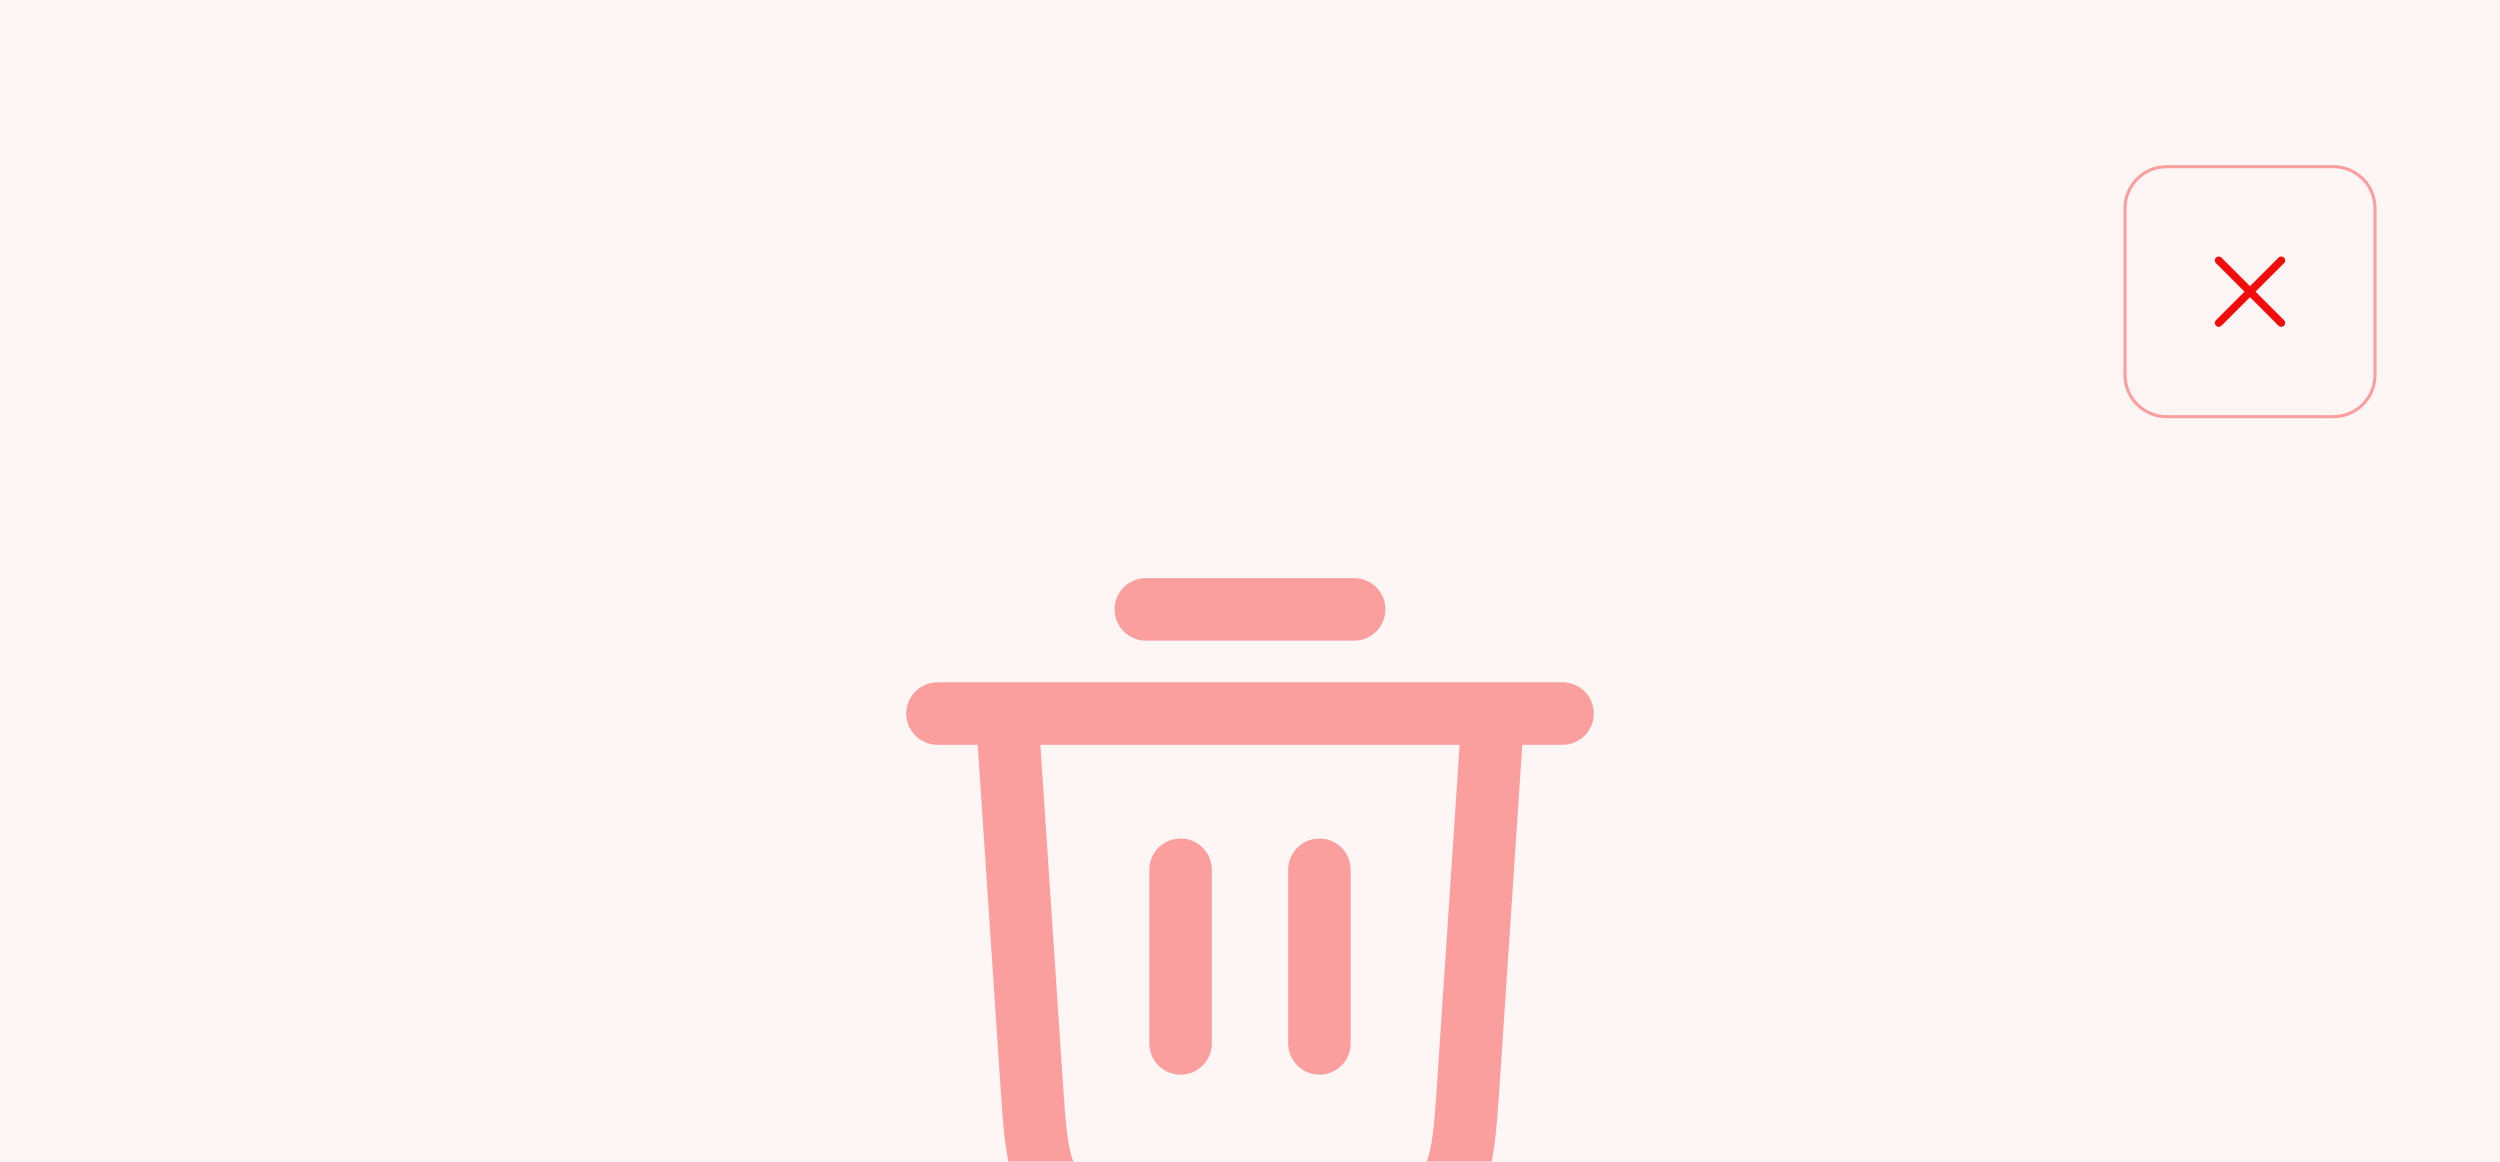
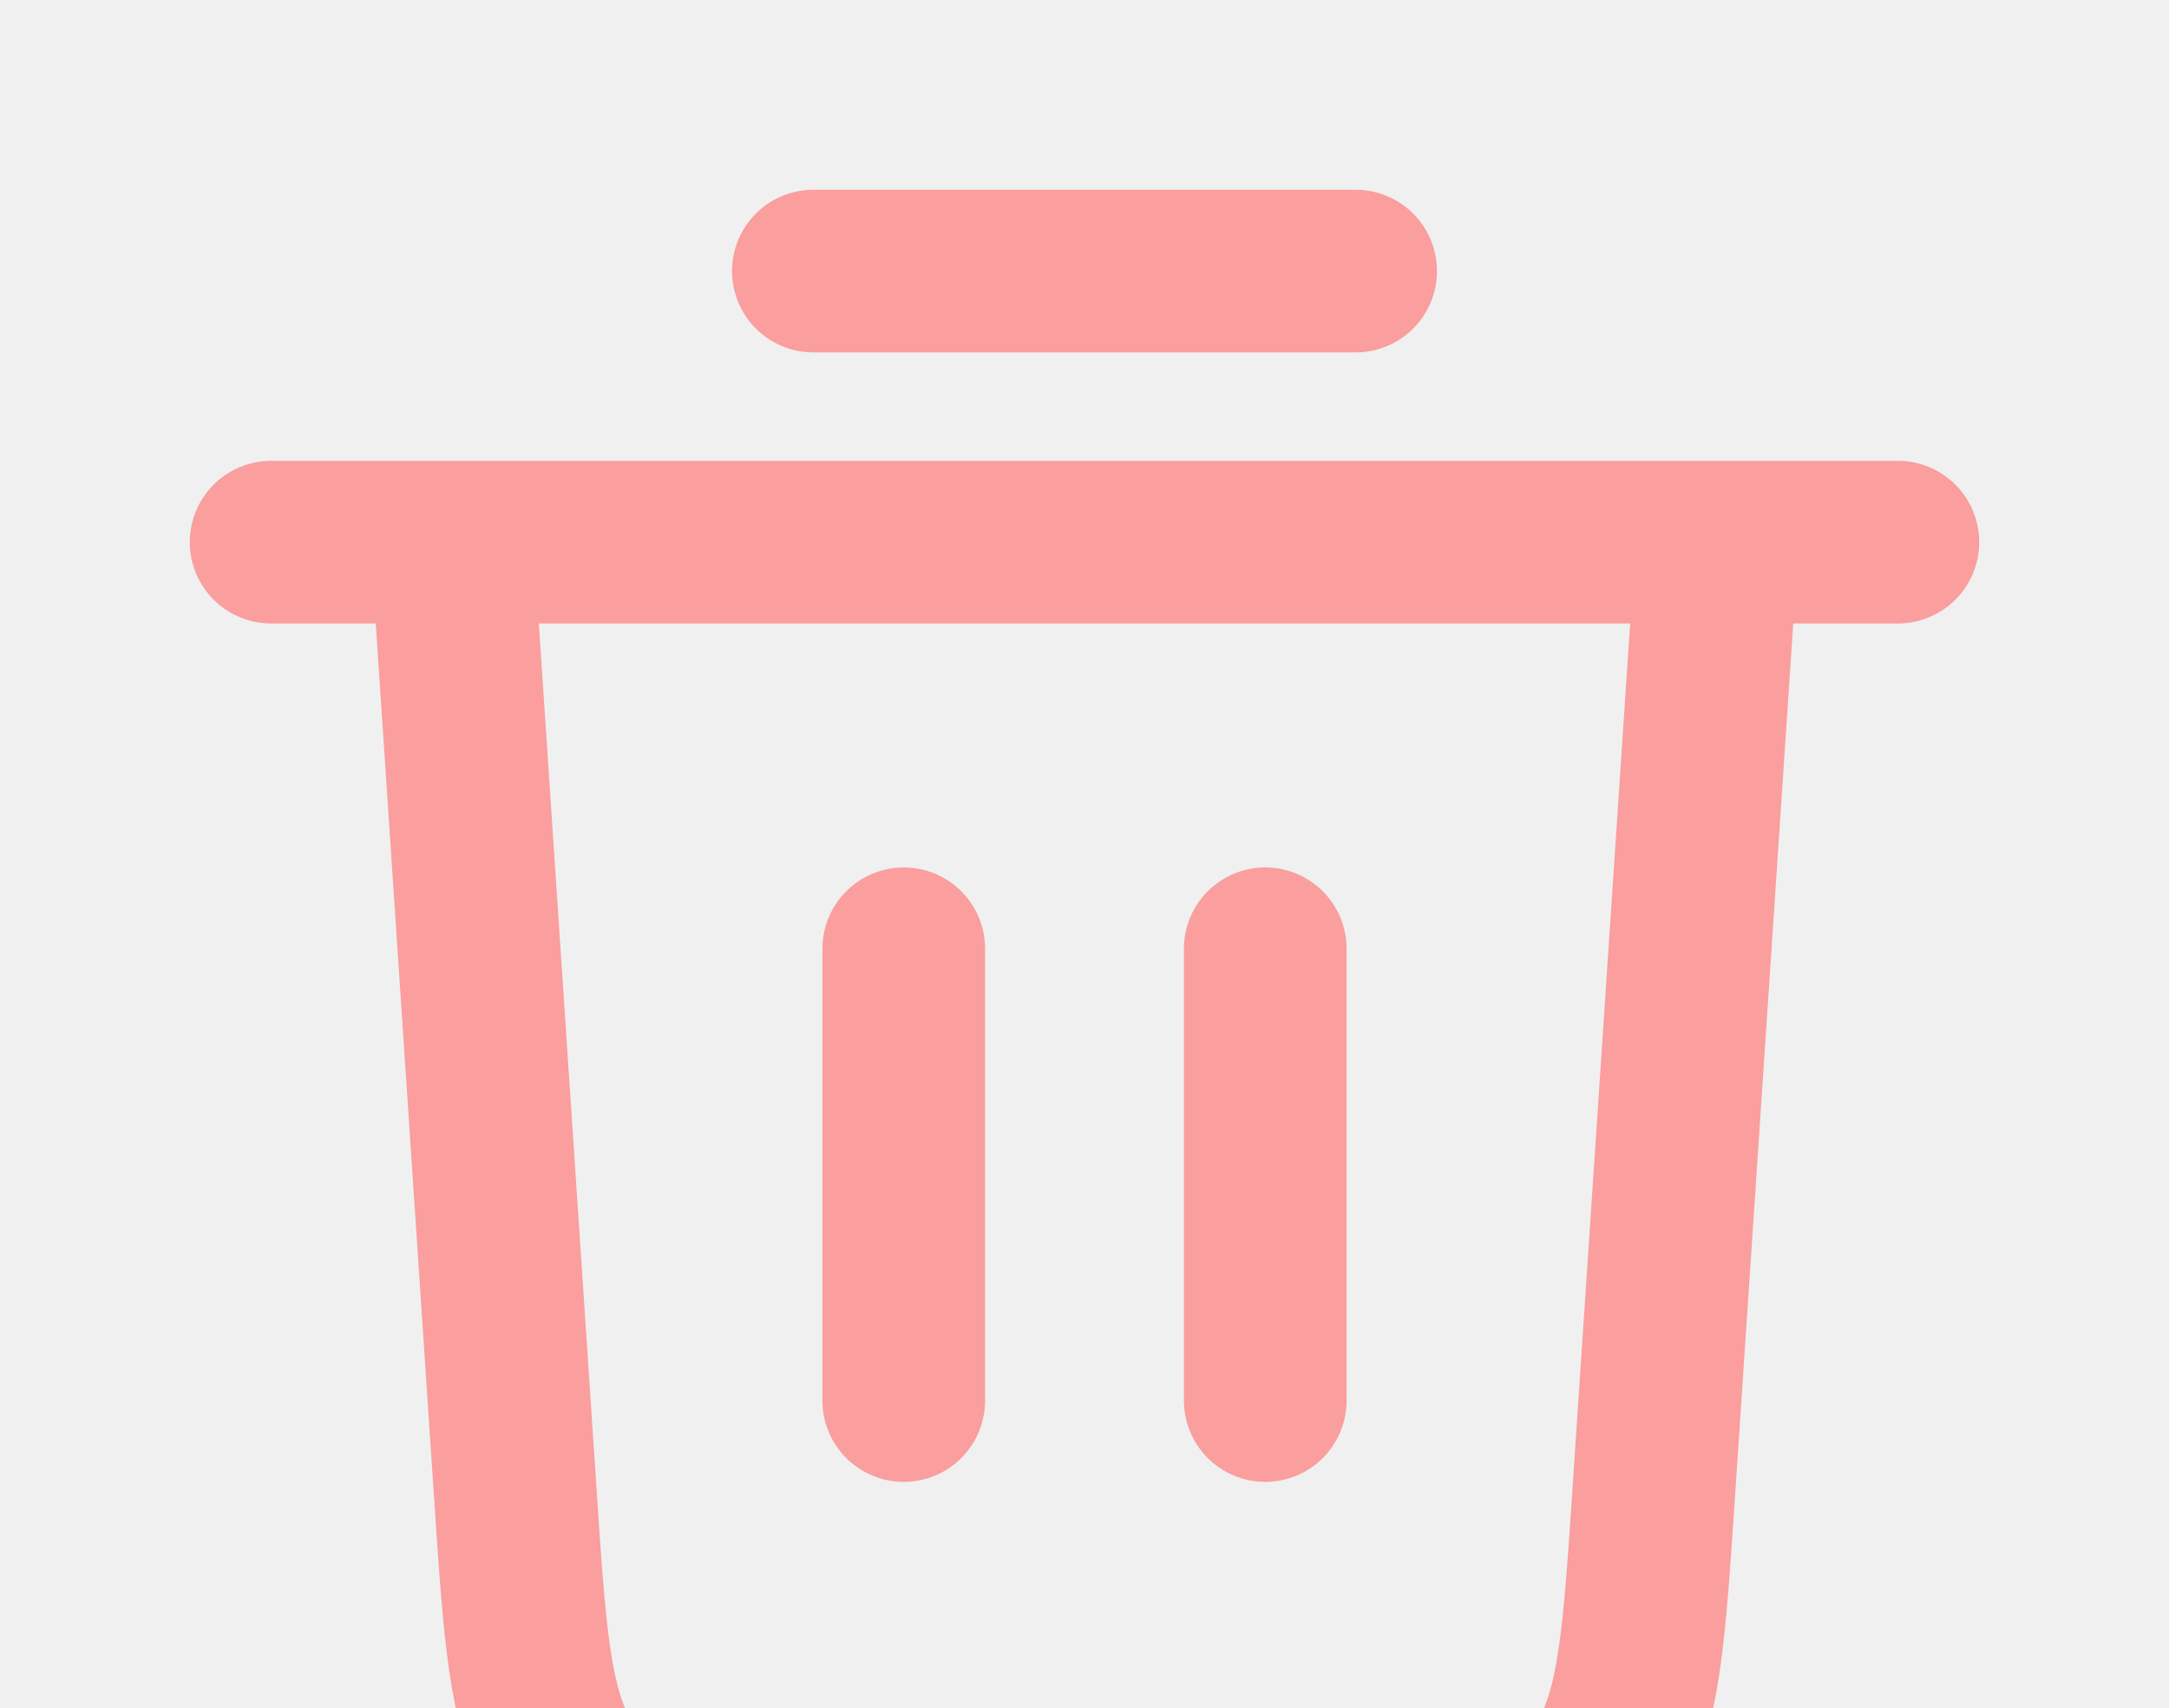
- <svg xmlns="http://www.w3.org/2000/svg" width="480" height="223" viewBox="0 0 480 223" fill="none">
-   <g clip-path="url(#clip0_3188_70245)">
-     <rect width="480" height="223" fill="#FEF5F5" />
-     <rect x="408" y="32" width="48" height="48" rx="8" stroke="#FA9E9E" stroke-width="0.6" />
-     <path d="M438 50L426 62M426 50L438 62" stroke="#F20D0D" stroke-width="1.5" stroke-linecap="round" stroke-linejoin="round" />
-     <path d="M220 117H260M180 137H300M286.667 137L281.991 207.129C281.29 217.65 280.939 222.911 278.667 226.9C276.666 230.412 273.648 233.235 270.011 234.998C265.88 237 260.607 237 250.062 237H229.938C219.393 237 214.12 237 209.989 234.998C206.352 233.235 203.334 230.412 201.333 226.9C199.061 222.911 198.71 217.65 198.009 207.129L193.333 137M226.667 167V200.333M253.333 167V200.333" stroke="#FA9E9E" stroke-width="12" stroke-linecap="round" stroke-linejoin="round" />
-   </g>
-   <defs>
-     <clipPath id="clip0_3188_70245">
-       <rect width="480" height="223" fill="white" />
-     </clipPath>
-   </defs>
+ <svg xmlns="http://www.w3.org/2000/svg" width="160" height="126" viewBox="0 0 160 126" fill="none">
+   <path d="M60 20H100M20 40H140M126.667 40L121.991 110.129C121.29 120.65 120.939 125.911 118.667 129.9C116.666 133.412 113.648 136.235 110.011 137.998C105.88 140 100.607 140 90.062 140H69.938C59.393 140 54.12 140 49.989 137.998C46.352 136.235 43.334 133.412 41.333 129.9C39.061 125.911 38.71 120.65 38.009 110.129L33.333 40M66.667 70V103.333M93.333 70V103.333" stroke="#FA9E9E" stroke-width="12" stroke-linecap="round" stroke-linejoin="round" />
</svg>
